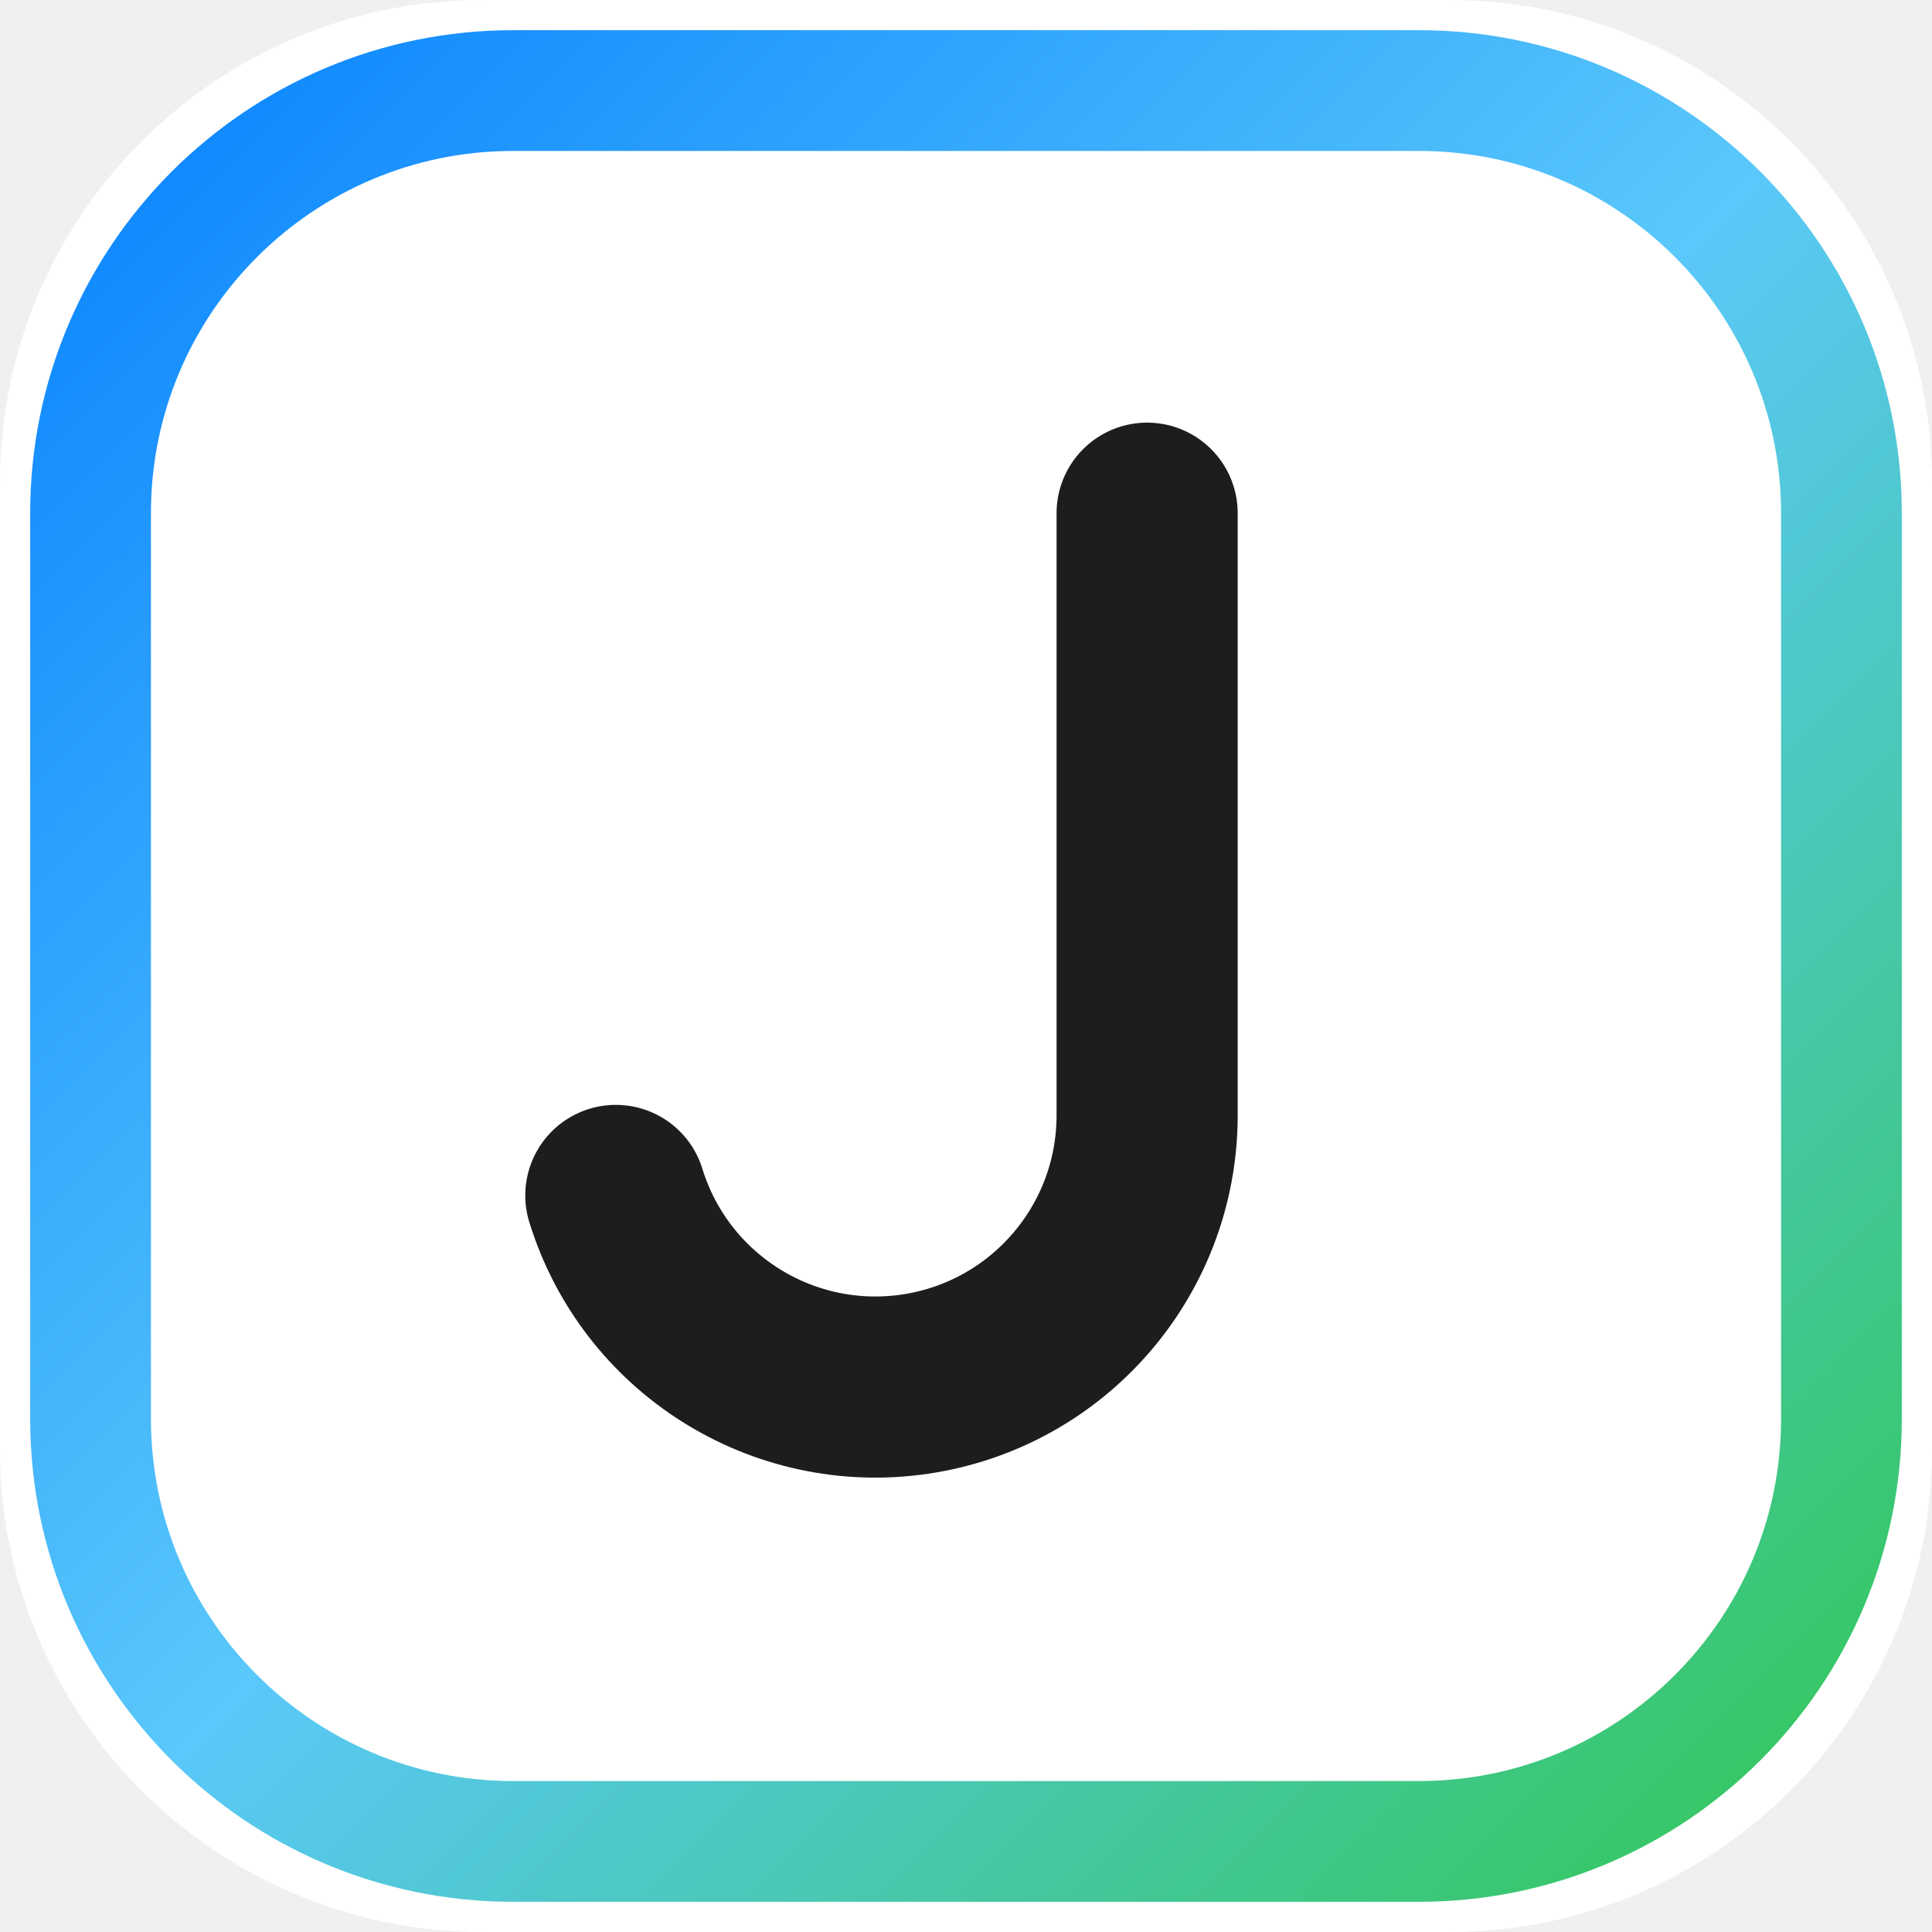
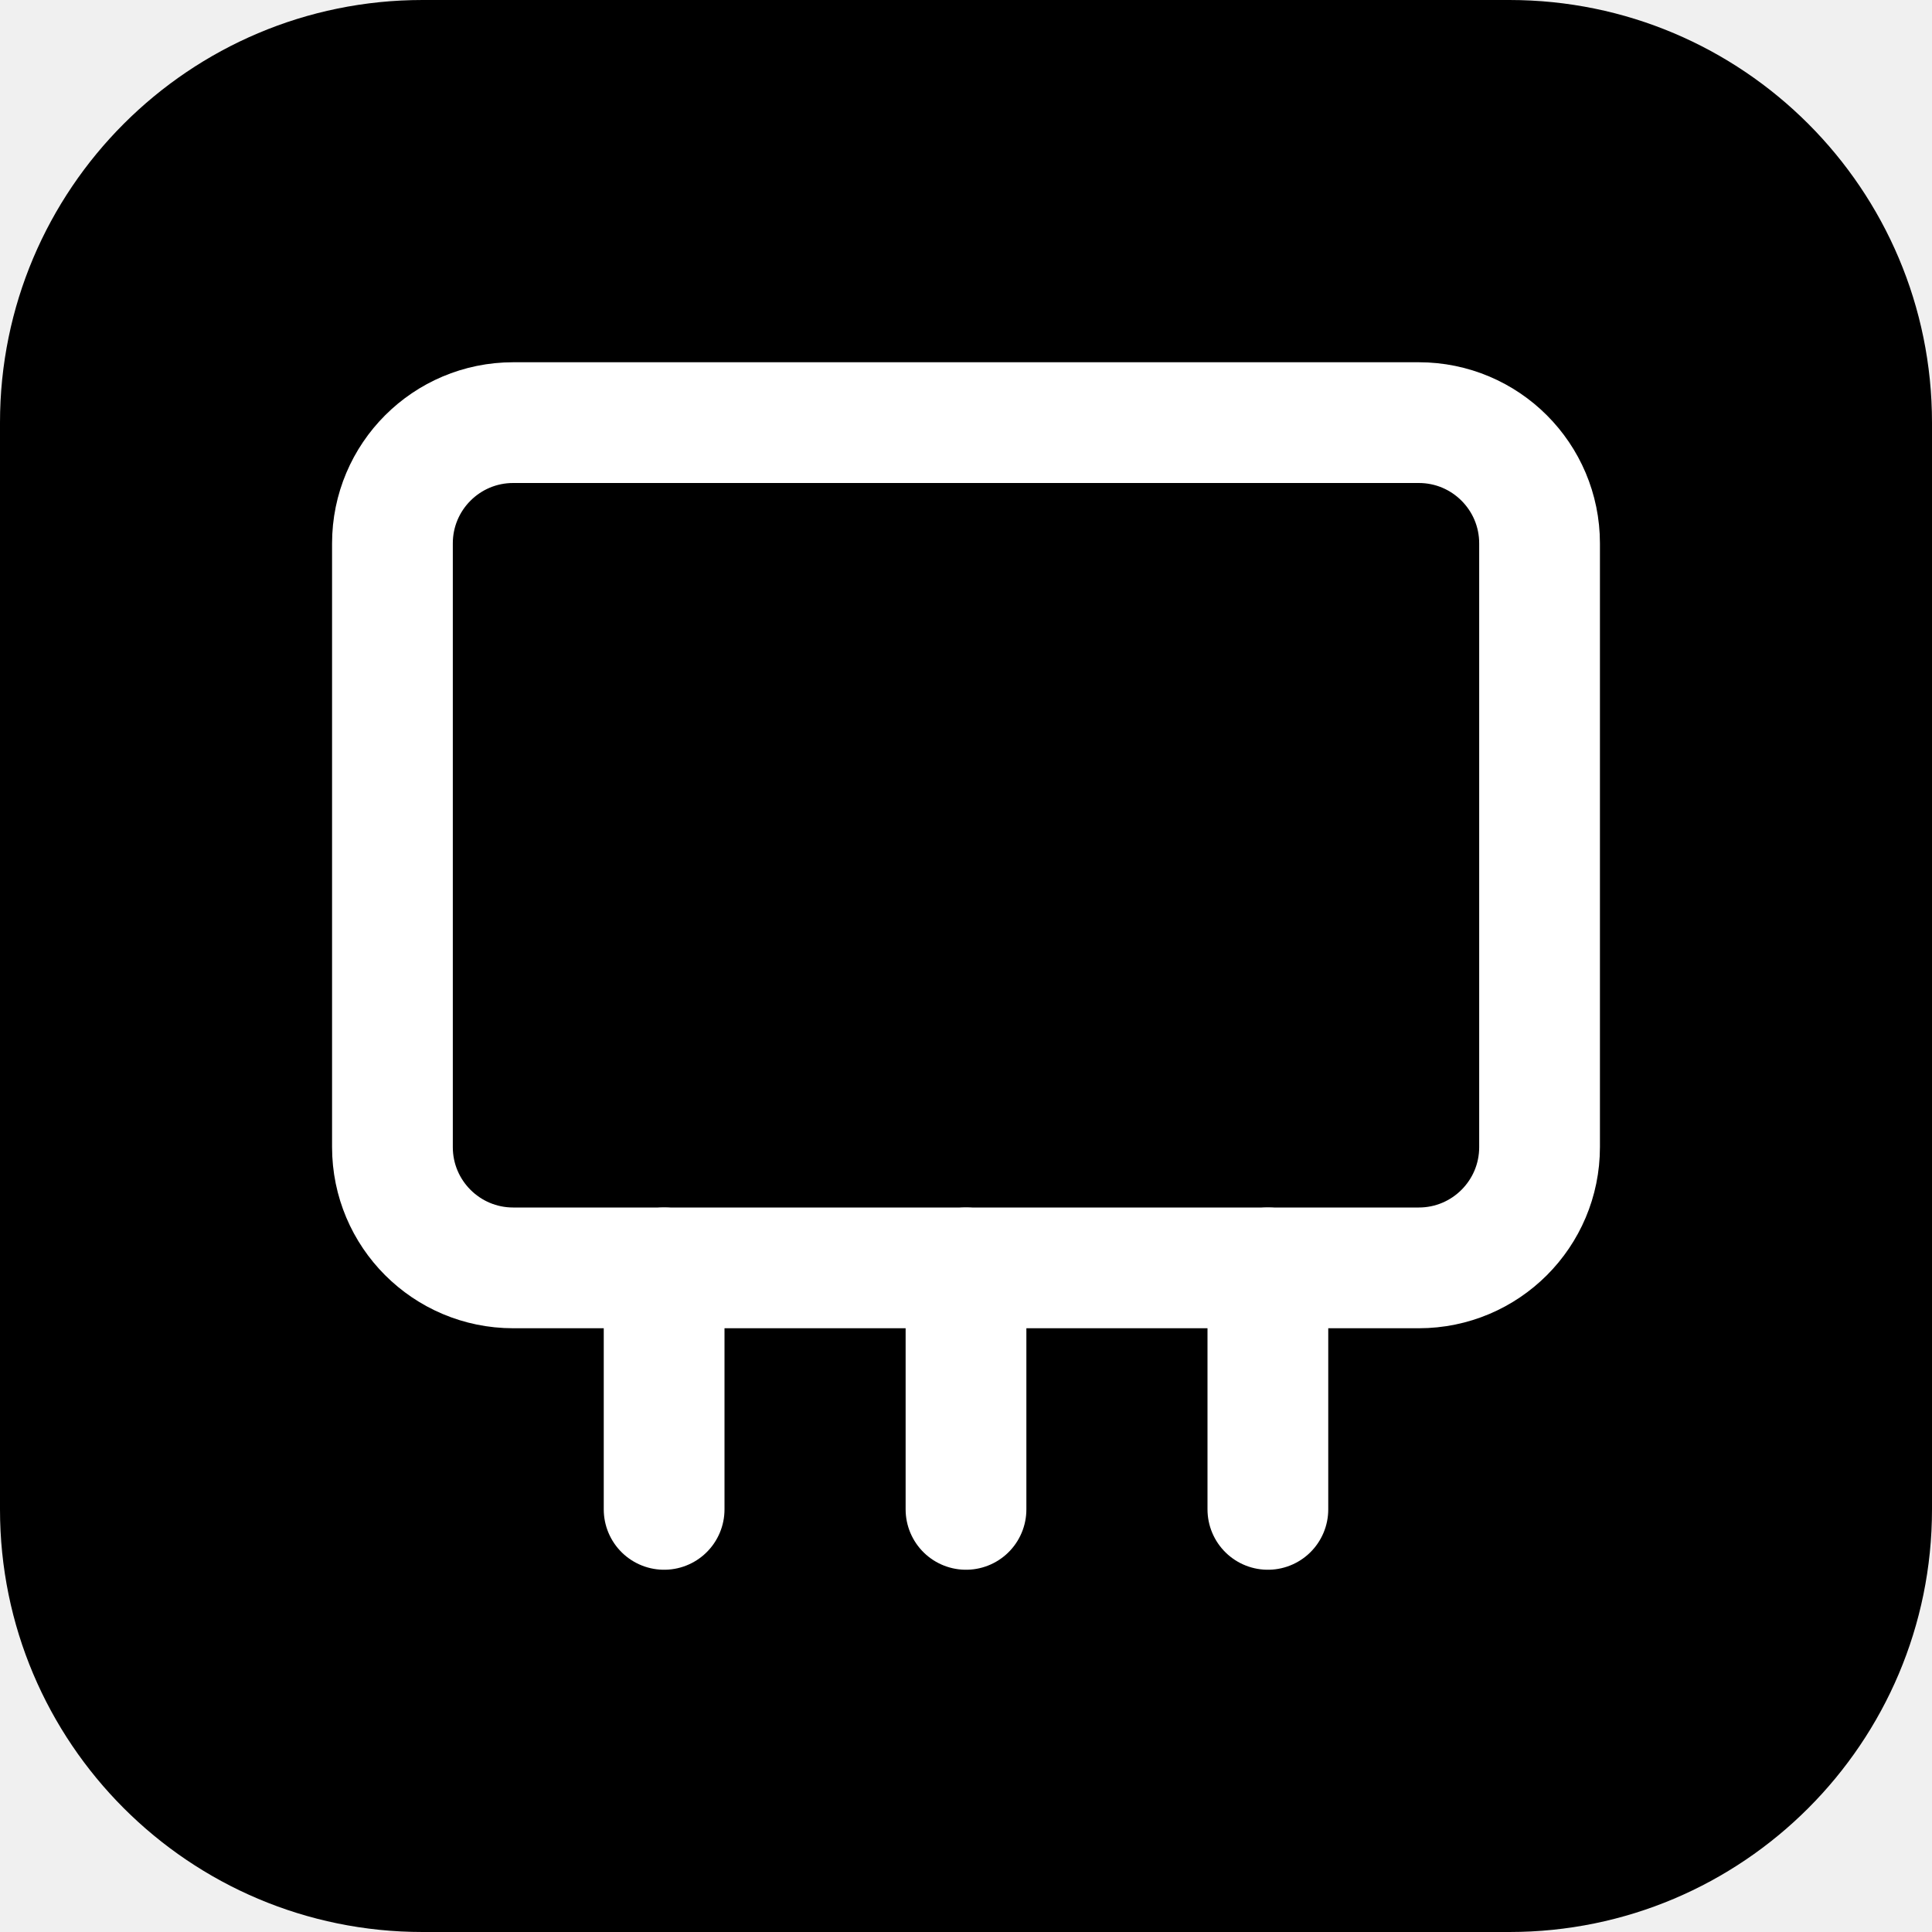
<svg xmlns="http://www.w3.org/2000/svg" viewBox="0 0 64 64">
-   <defs>
-     <linearGradient id="g" x1="0" y1="0" x2="1" y2="1">
-       <stop offset="0" stop-color="#0a84ff" />
-       <stop offset="0.5" stop-color="#5ac8fa" />
-       <stop offset="1" stop-color="#34c759" />
-     </linearGradient>
-   </defs>
-   <rect width="64" height="64" rx="16" fill="#fff" />
-   <rect x="3" y="3" width="58" height="58" rx="14" fill="none" stroke="url(#g)" stroke-width="4" />
-   <path d="M38 17v20a9 9 0 0 1-17.6 2.6" fill="none" stroke="#1d1d1f" stroke-width="6" stroke-linecap="round" />
+   <rect width="64" height="64" rx="14" fill="#000" />
+   <g fill="none" stroke="#fff" stroke-width="4" stroke-linecap="round" stroke-linejoin="round">
+     <rect x="13" y="14" width="38" height="28" rx="4" />
+     <path d="M22 42v8M32 42v8M42 42v8" />
+   </g>
</svg>
